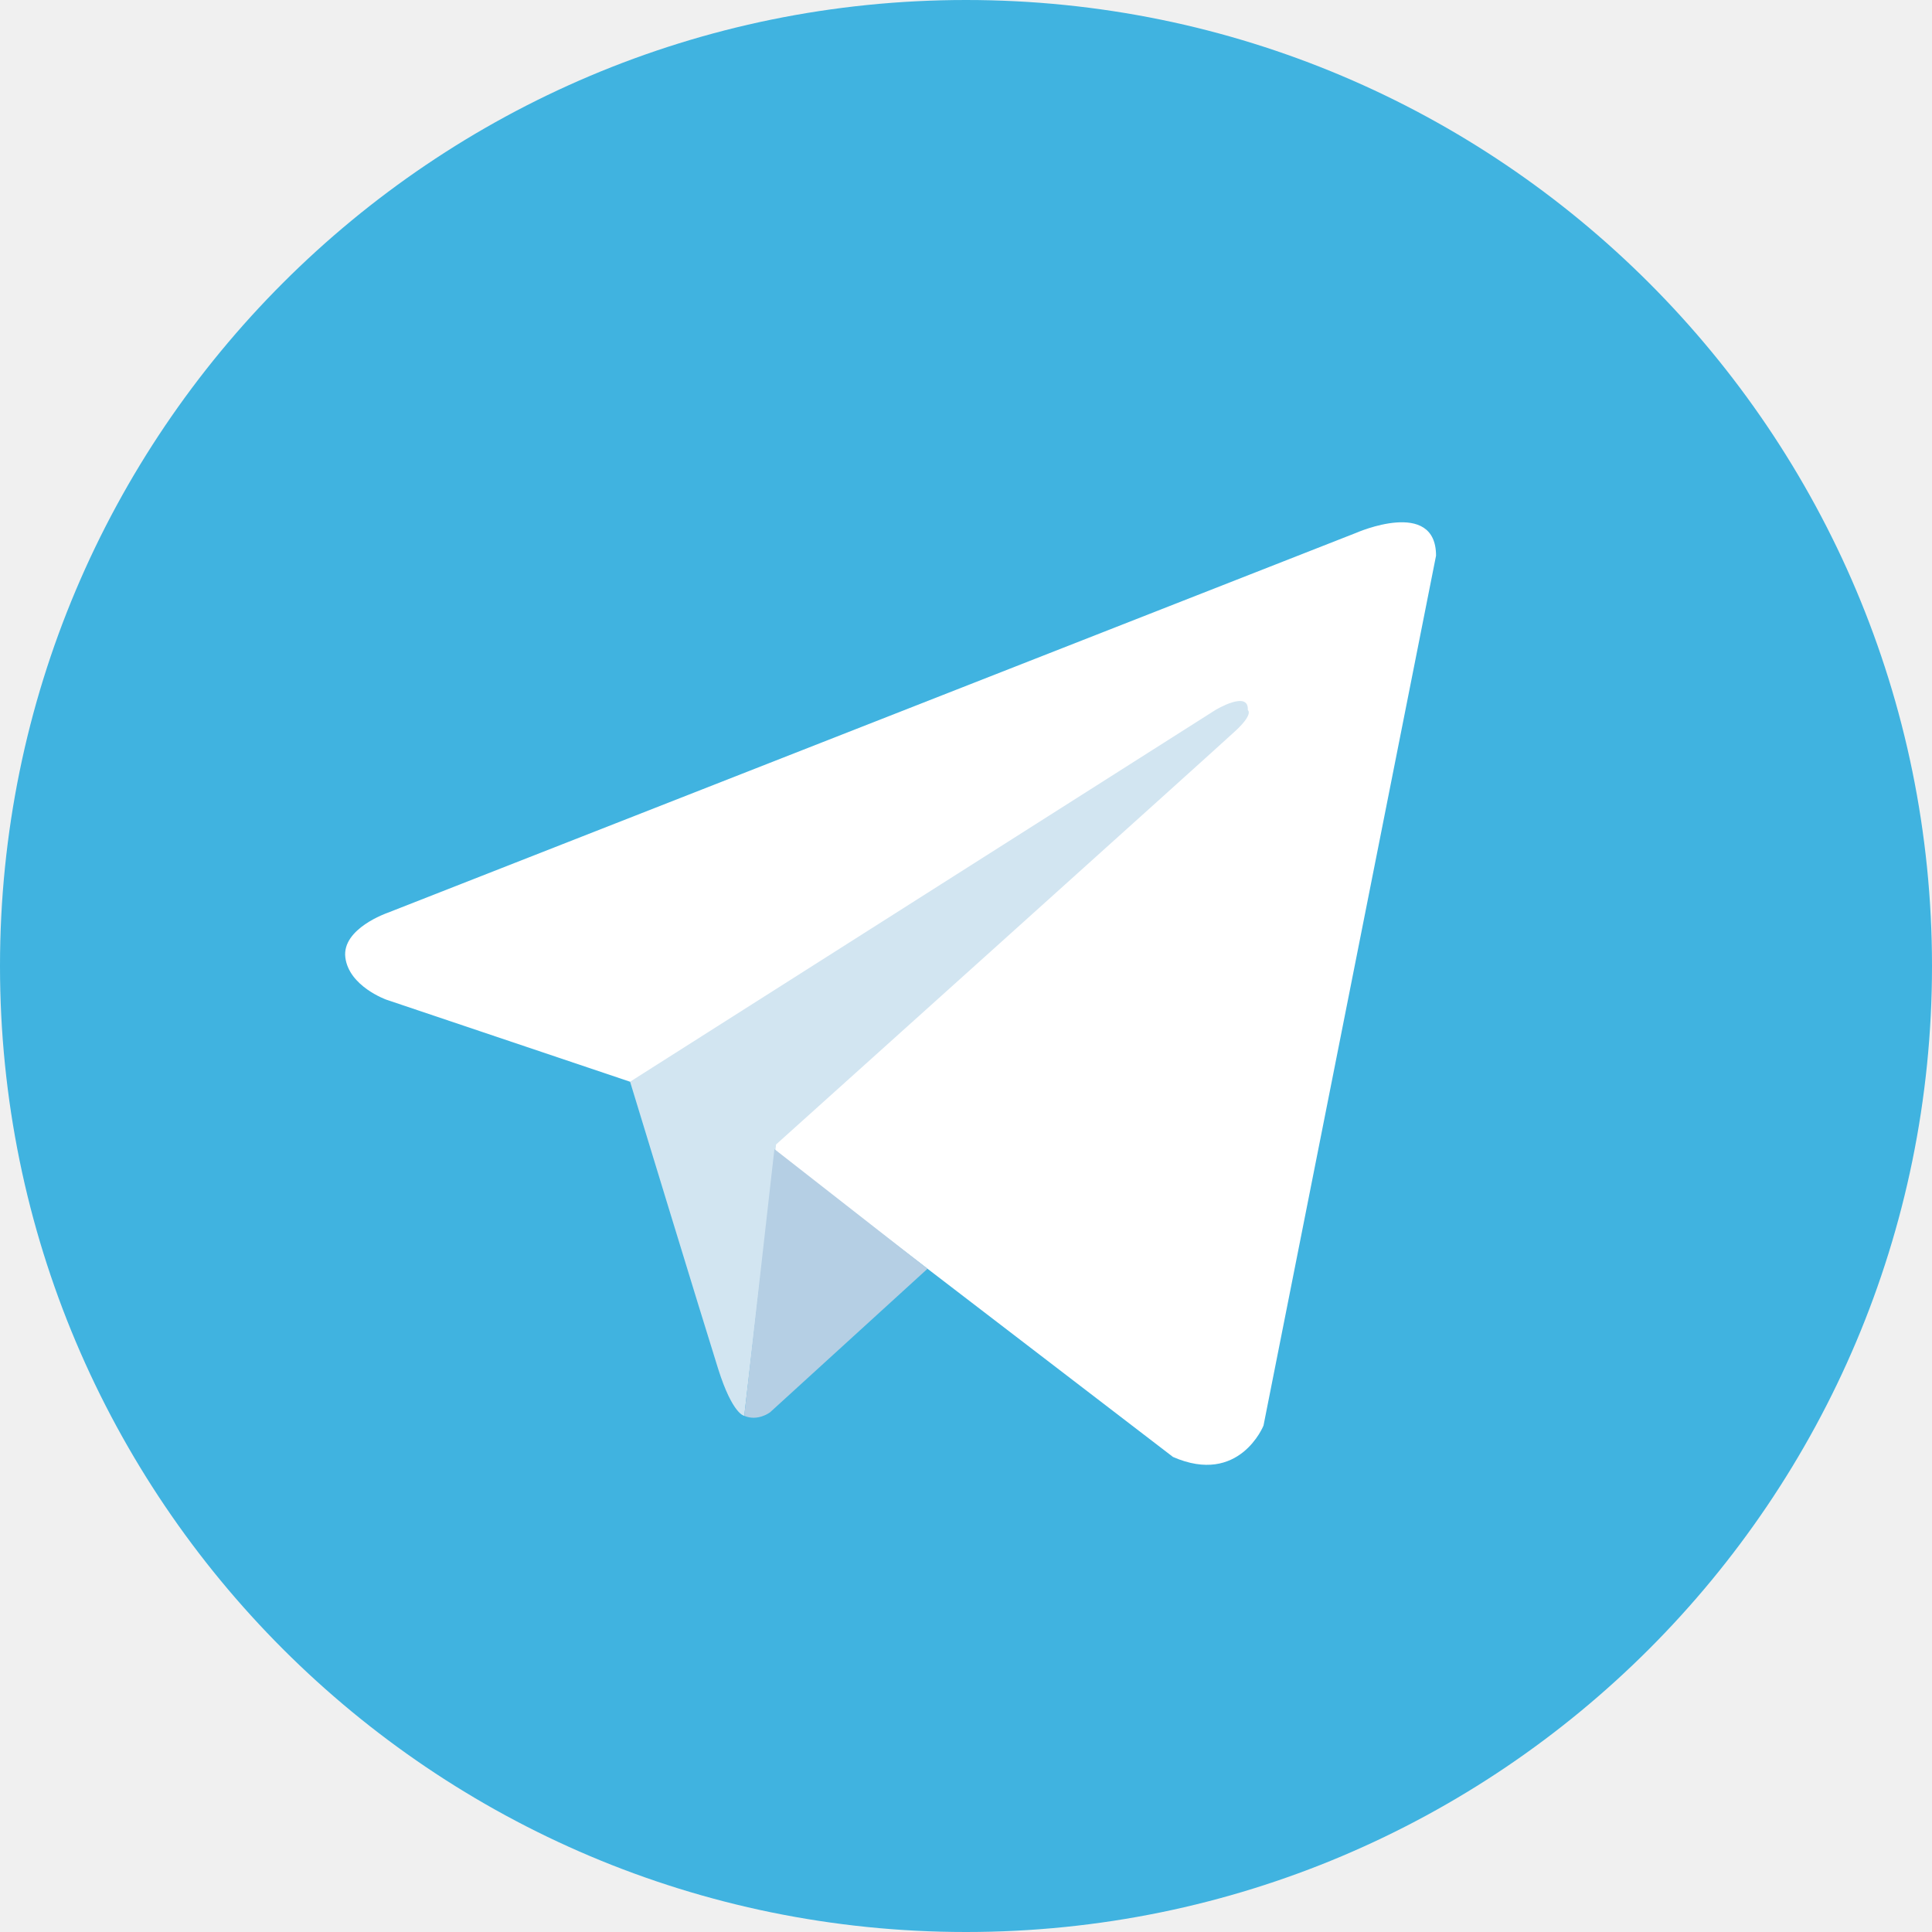
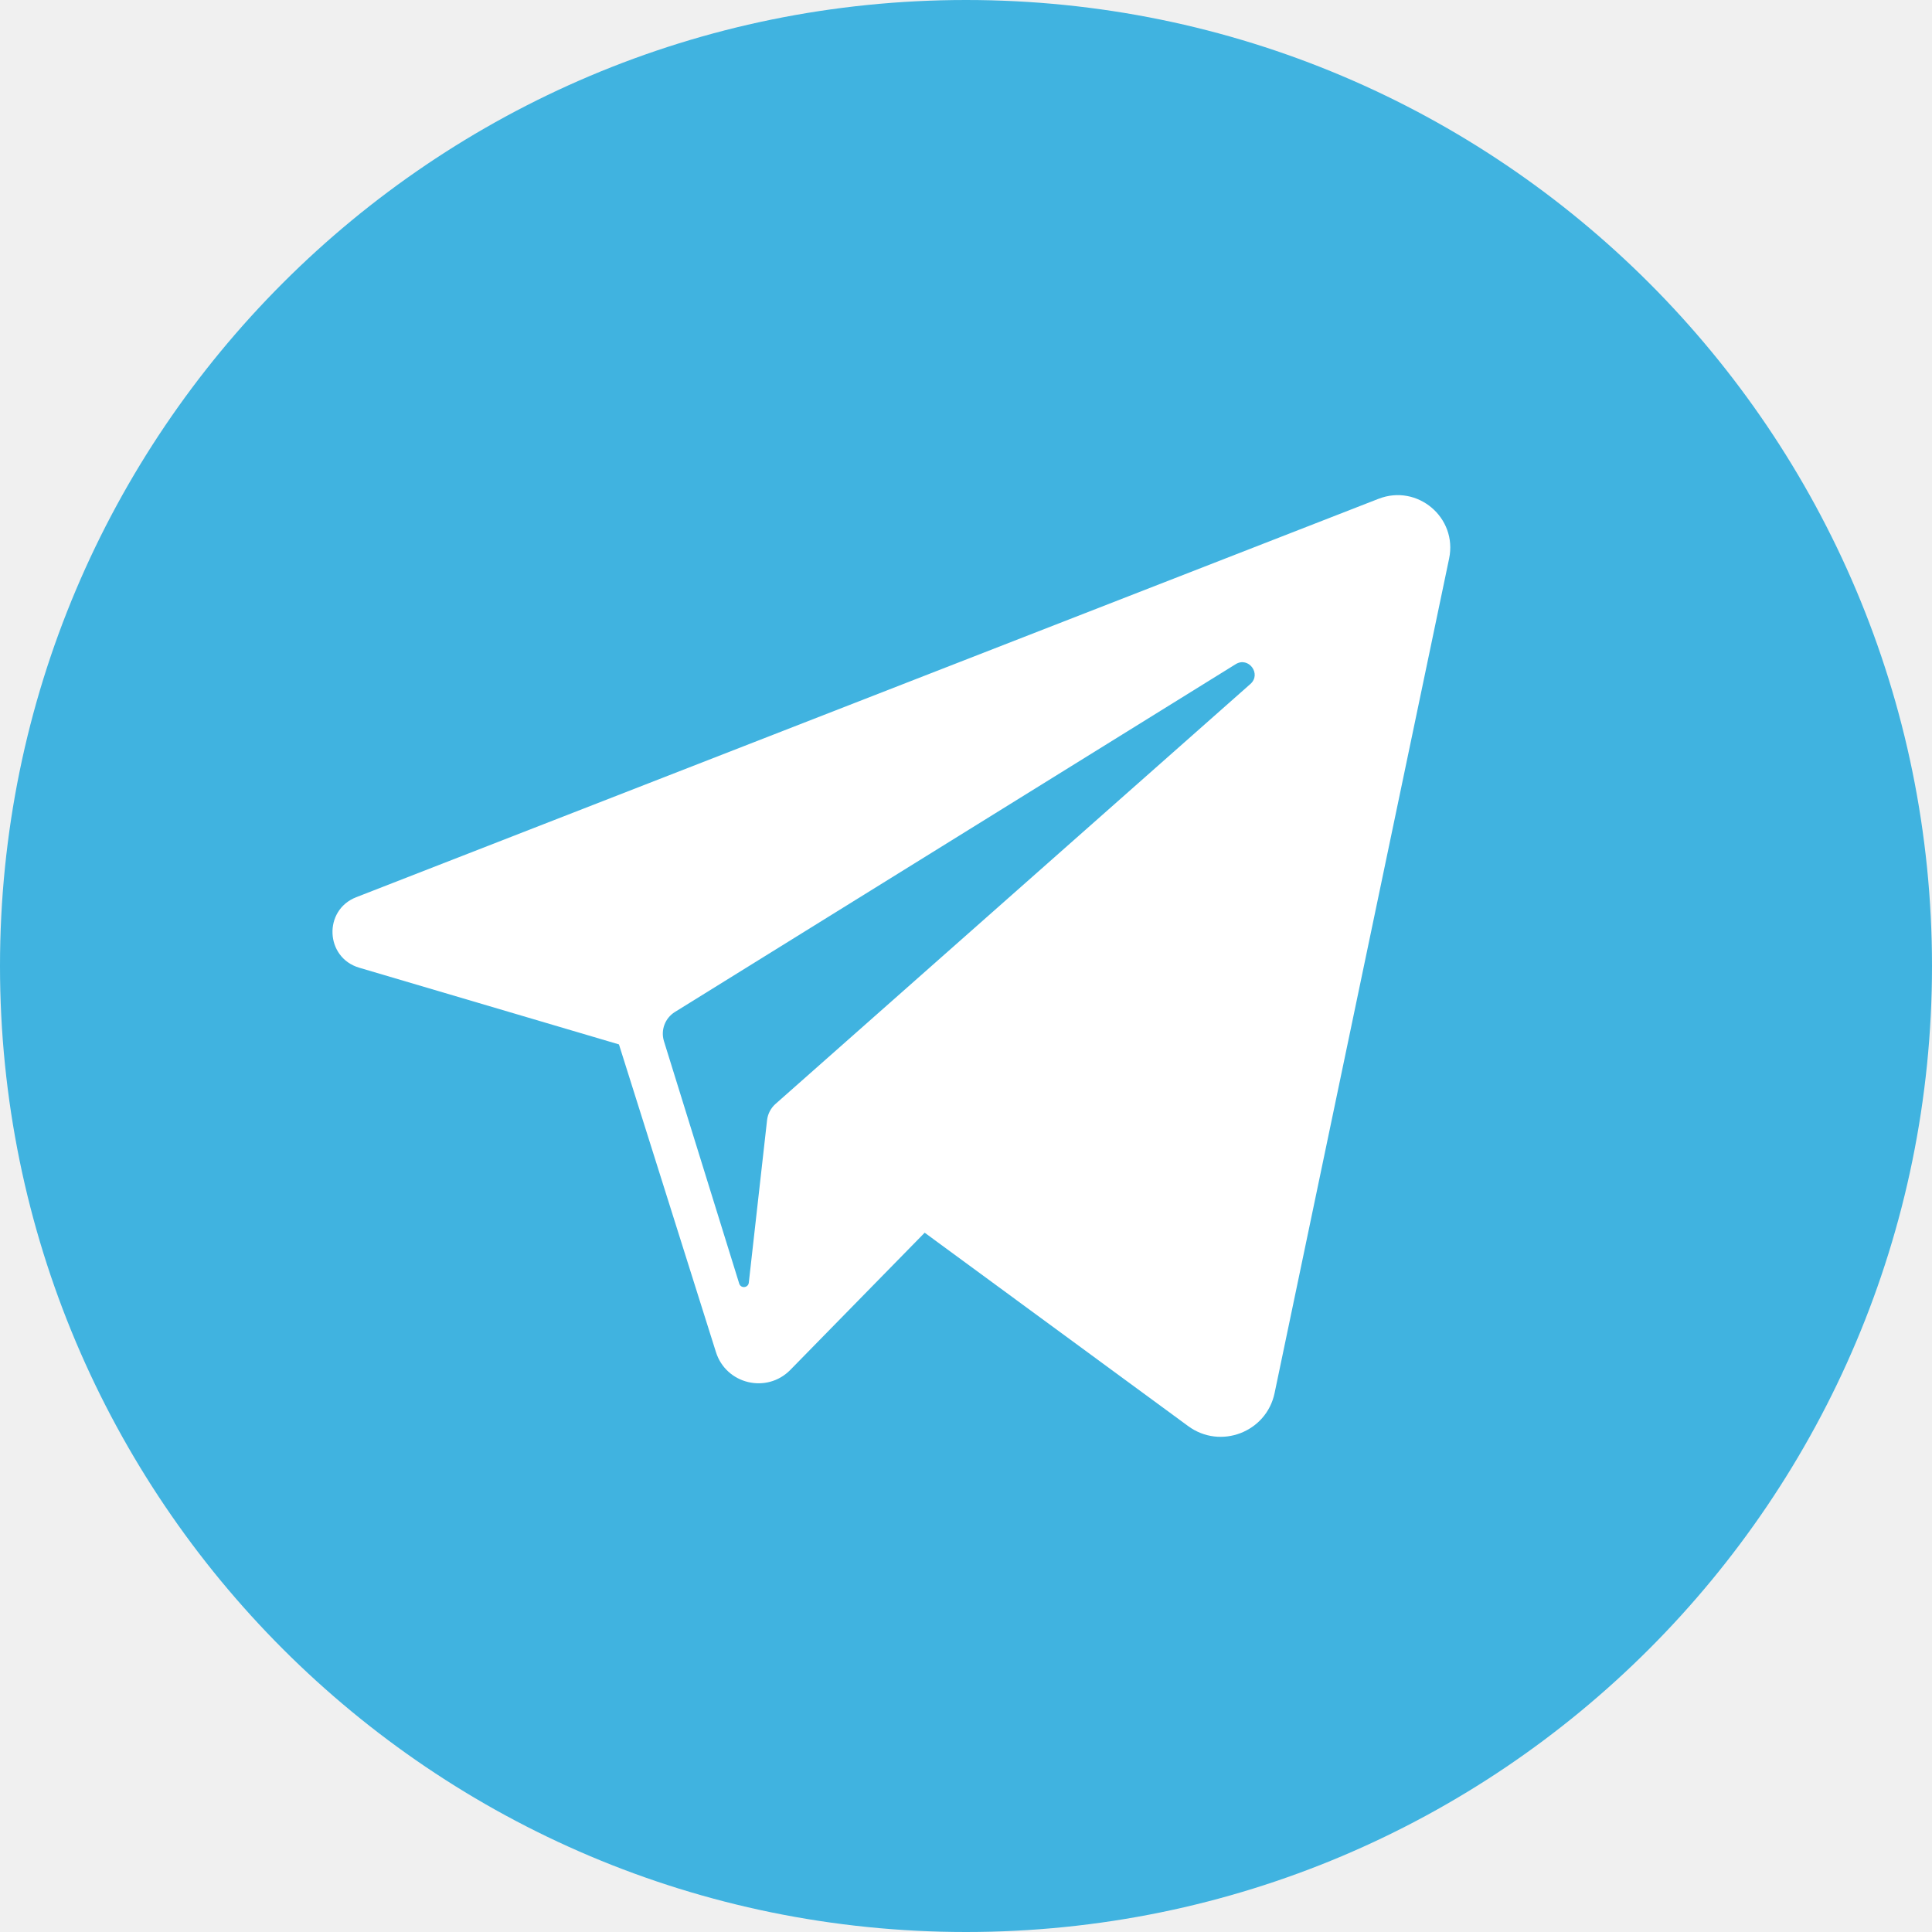
- <svg xmlns="http://www.w3.org/2000/svg" width="800px" height="800px" viewBox="0 0 256 256" version="1.1" preserveAspectRatio="xMidYMid">
-   <g>
-     <path d="M128,0 C57.307,0 0,57.307 0,128 L0,128 C0,198.693 57.307,256 128,256 L128,256 C198.693,256 256,198.693 256,128 L256,128 C256,57.307 198.693,0 128,0 L128,0 Z" fill="#40B3E0">
+ <svg xmlns="http://www.w3.org/2000/svg" id="_Шар_1" version="1.1" viewBox="0 0 512 512">
+   <defs>
+     <style>
+       .st0 {
+         fill: #fff;
+       }

- </path>
-     <path d="M190.283,73.631 L167.421,188.898 C167.421,188.898 164.224,196.892 155.431,193.055 L102.673,152.607 L83.489,143.335 L51.195,132.463 C51.195,132.463 46.239,130.705 45.759,126.868 C45.28,123.031 51.355,120.953 51.355,120.953 L179.731,70.593 C179.731,70.593 190.283,65.957 190.283,73.631" fill="#FFFFFF">
- 
- </path>
-     <path d="M98.618,187.603 C98.618,187.603 97.078,187.459 95.159,181.383 C93.241,175.309 83.489,143.334 83.489,143.334 L161.026,94.094 C161.026,94.094 165.503,91.376 165.343,94.094 C165.343,94.094 166.142,94.573 163.744,96.811 C161.346,99.05 102.833,151.648 102.833,151.648" fill="#D2E5F1">
- 
- </path>
-     <path d="M122.901,168.115 L102.034,187.141 C102.034,187.141 100.403,188.379 98.618,187.603 L102.614,152.262" fill="#B5CFE4">
- 
- </path>
-   </g>
+       .st1 {
+         fill: #40b3e0;
+       }
+     </style>
+   </defs>
+   <path class="st1" d="M256,0C114.61,0,0,114.61,0,256h0c0,141.39,114.61,256,256,256h0c141.39,0,256-114.61,256-256h0C512,114.61,397.39,0,256,0h0Z" />
+   <path class="st0" d="M365.32,132.19L94.4,237.77c-8.77,3.42-8.24,16.01.79,18.68l68.84,20.33,25.7,81.53c2.68,8.52,13.48,11.1,19.72,4.72l35.6-36.35,69.84,51.26c8.54,6.27,20.72,1.61,22.89-8.76l46.25-221.15c2.27-10.84-8.39-19.86-18.7-15.84h0ZM331.36,181.27l-125.84,111.28c-1.25,1.11-2.05,2.64-2.24,4.31l-4.84,43.07c-.16,1.4-2.12,1.59-2.54.24l-19.94-64.23c-.92-2.94.28-6.12,2.89-7.75l148.61-92.17c3.42-2.12,6.92,2.59,3.9,5.25h0Z" />
</svg>
